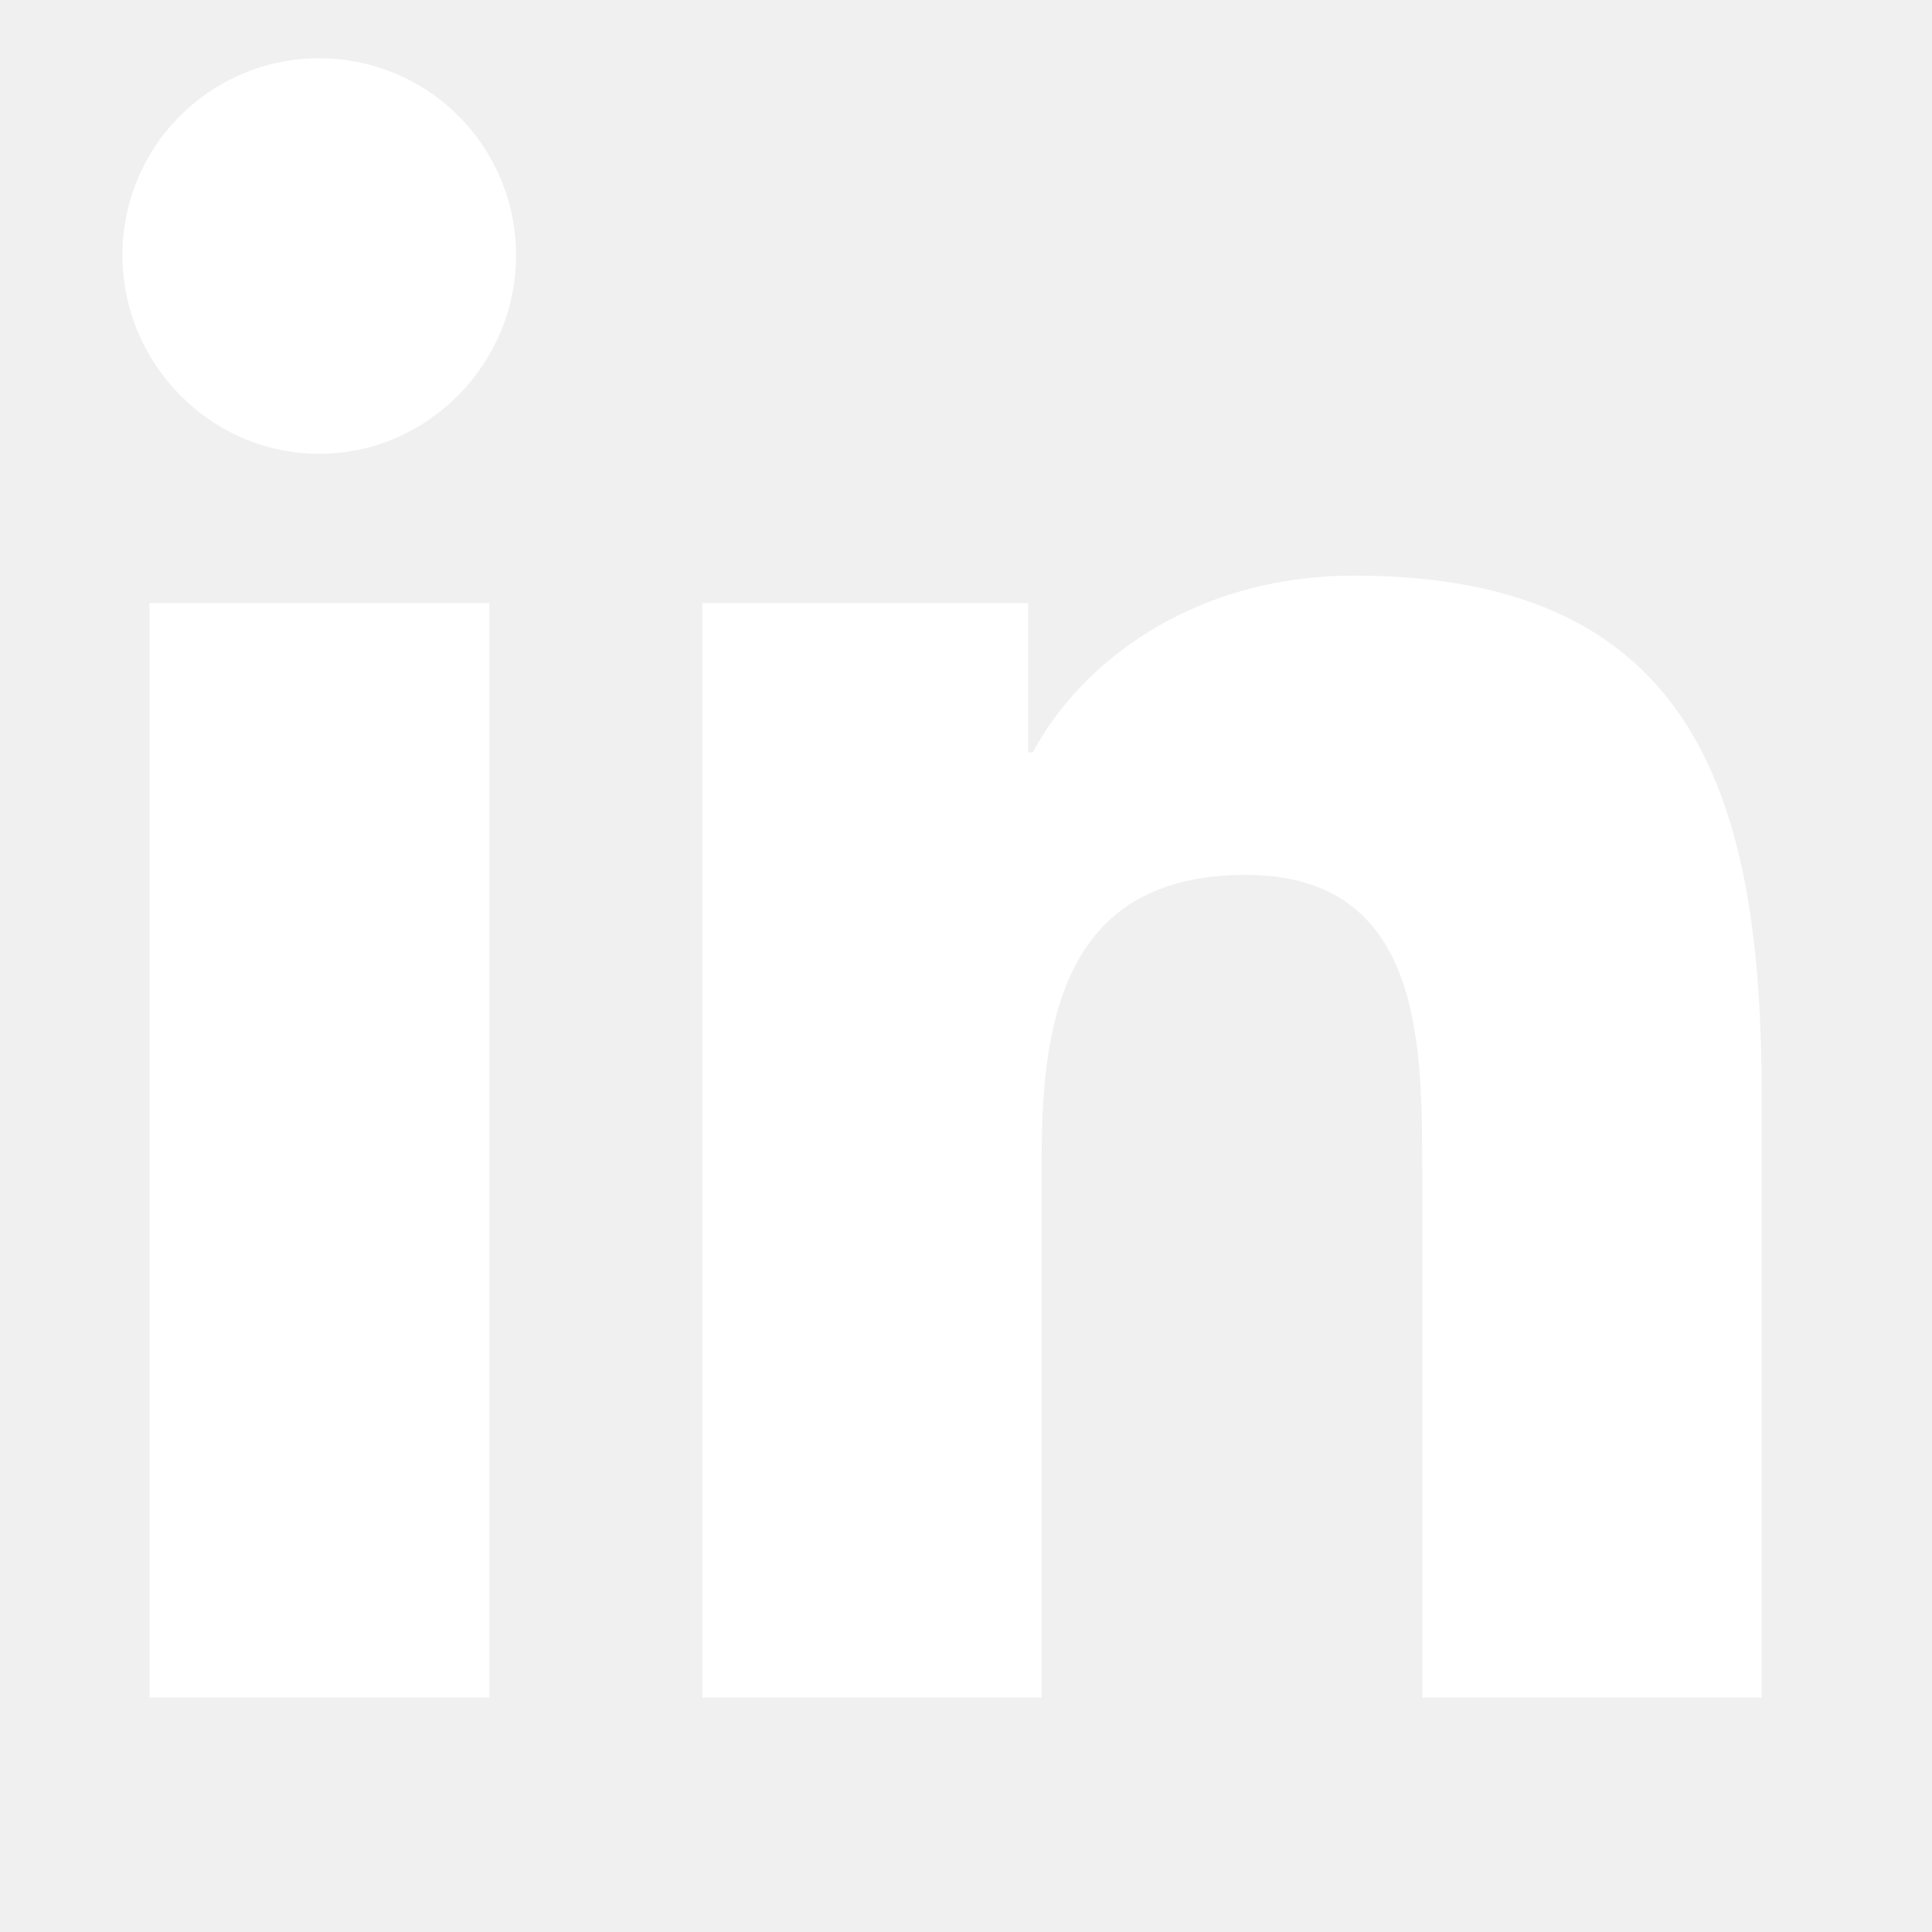
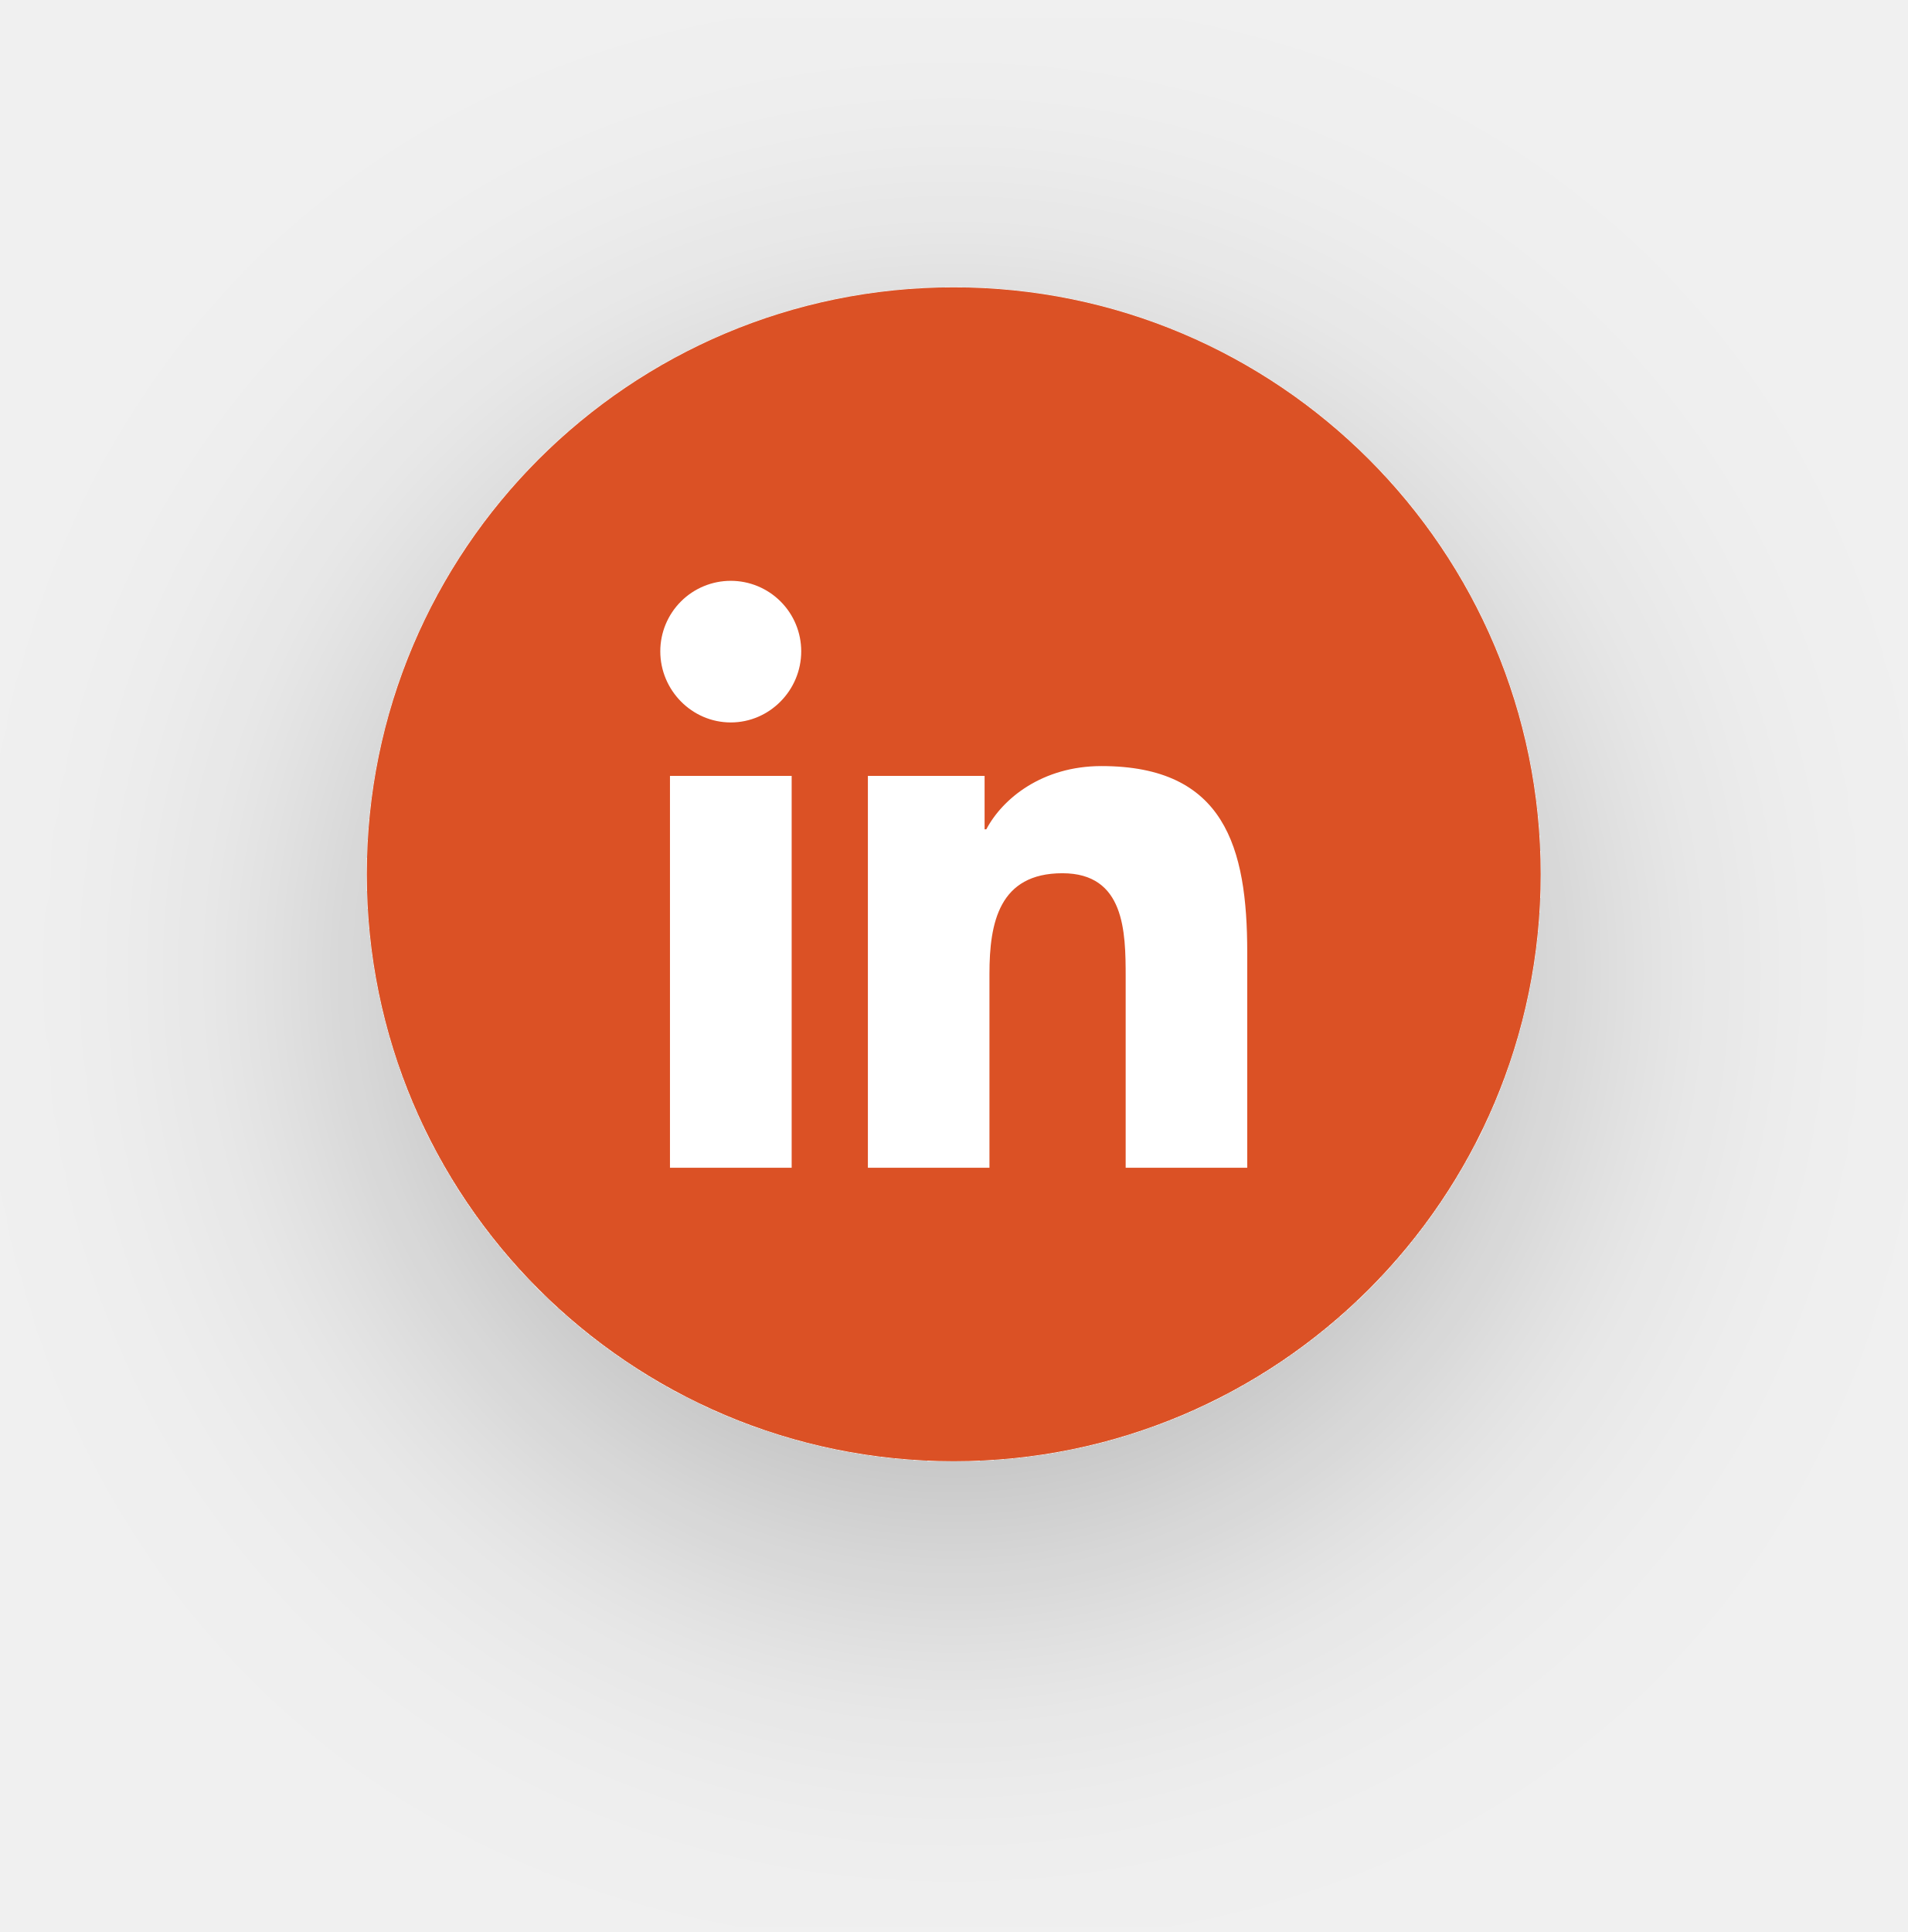
- <svg xmlns="http://www.w3.org/2000/svg" width="33" height="33" viewBox="0 0 33 33" fill="none">
-   <g clip-path="url(#clip0_1_890)">
-     <path d="M8.358 28.994H2.553V10.301H8.358V28.994ZM5.453 7.751C3.596 7.751 2.091 6.213 2.091 4.357C2.091 3.465 2.445 2.61 3.075 1.98C3.706 1.349 4.561 0.995 5.453 0.995C6.344 0.995 7.199 1.349 7.83 1.98C8.46 2.61 8.815 3.465 8.815 4.357C8.815 6.213 7.308 7.751 5.453 7.751ZM30.085 28.994H24.292V19.895C24.292 17.726 24.248 14.944 21.274 14.944C18.256 14.944 17.793 17.301 17.793 19.738V28.994H11.995V10.301H17.562V12.851H17.643C18.418 11.382 20.311 9.832 23.136 9.832C29.011 9.832 30.091 13.701 30.091 18.726V28.994H30.085Z" fill="white" />
+ <svg xmlns="http://www.w3.org/2000/svg" width="78" height="79" viewBox="0 0 78 79" fill="none">
+   <g id="linkedin-in" filter="url(#filter0_d_982_16427)">
+     <rect x="15" y="11.75" width="48" height="48" rx="24" fill="#DB5125" />
+     <path id="Vector" d="M32.372 47.75H27.396V31.726H32.372V47.75ZM29.882 29.541C28.291 29.541 27 28.223 27 26.632C27 25.867 27.304 25.134 27.844 24.594C28.384 24.054 29.117 23.75 29.882 23.75C30.646 23.75 31.379 24.054 31.919 24.594C32.46 25.134 32.763 25.867 32.763 26.632C32.763 28.223 31.472 29.541 29.882 29.541ZM50.995 47.75H46.03V39.95C46.03 38.091 45.993 35.707 43.443 35.707C40.856 35.707 40.46 37.727 40.46 39.816V47.75H35.489V31.726H40.261V33.912H40.331C40.995 32.653 42.618 31.325 45.039 31.325C50.075 31.325 51.001 34.641 51.001 38.948V47.75H50.995Z" fill="white" />
  </g>
  <defs>
-     <clipPath id="clip0_1_890">
-       <rect width="32" height="32" fill="white" transform="translate(0.0908203 0.994385)" />
-     </clipPath>
+     <filter id="filter0_d_982_16427" x="0" y="0.75" width="78" height="78" filterUnits="userSpaceOnUse" color-interpolation-filters="sRGB">
+       <feFlood flood-opacity="0" result="BackgroundImageFix" />
+       <feColorMatrix in="SourceAlpha" type="matrix" values="0 0 0 0 0 0 0 0 0 0 0 0 0 0 0 0 0 0 127 0" result="hardAlpha" />
+       <feOffset dy="4" />
+       <feGaussianBlur stdDeviation="7.5" />
+       <feComposite in2="hardAlpha" operator="out" />
+       <feColorMatrix type="matrix" values="0 0 0 0 0 0 0 0 0 0 0 0 0 0 0 0 0 0 0.25 0" />
+       <feBlend mode="normal" in2="BackgroundImageFix" result="effect1_dropShadow_982_16427" />
+       <feBlend mode="normal" in="SourceGraphic" in2="effect1_dropShadow_982_16427" result="shape" />
+     </filter>
  </defs>
</svg>
